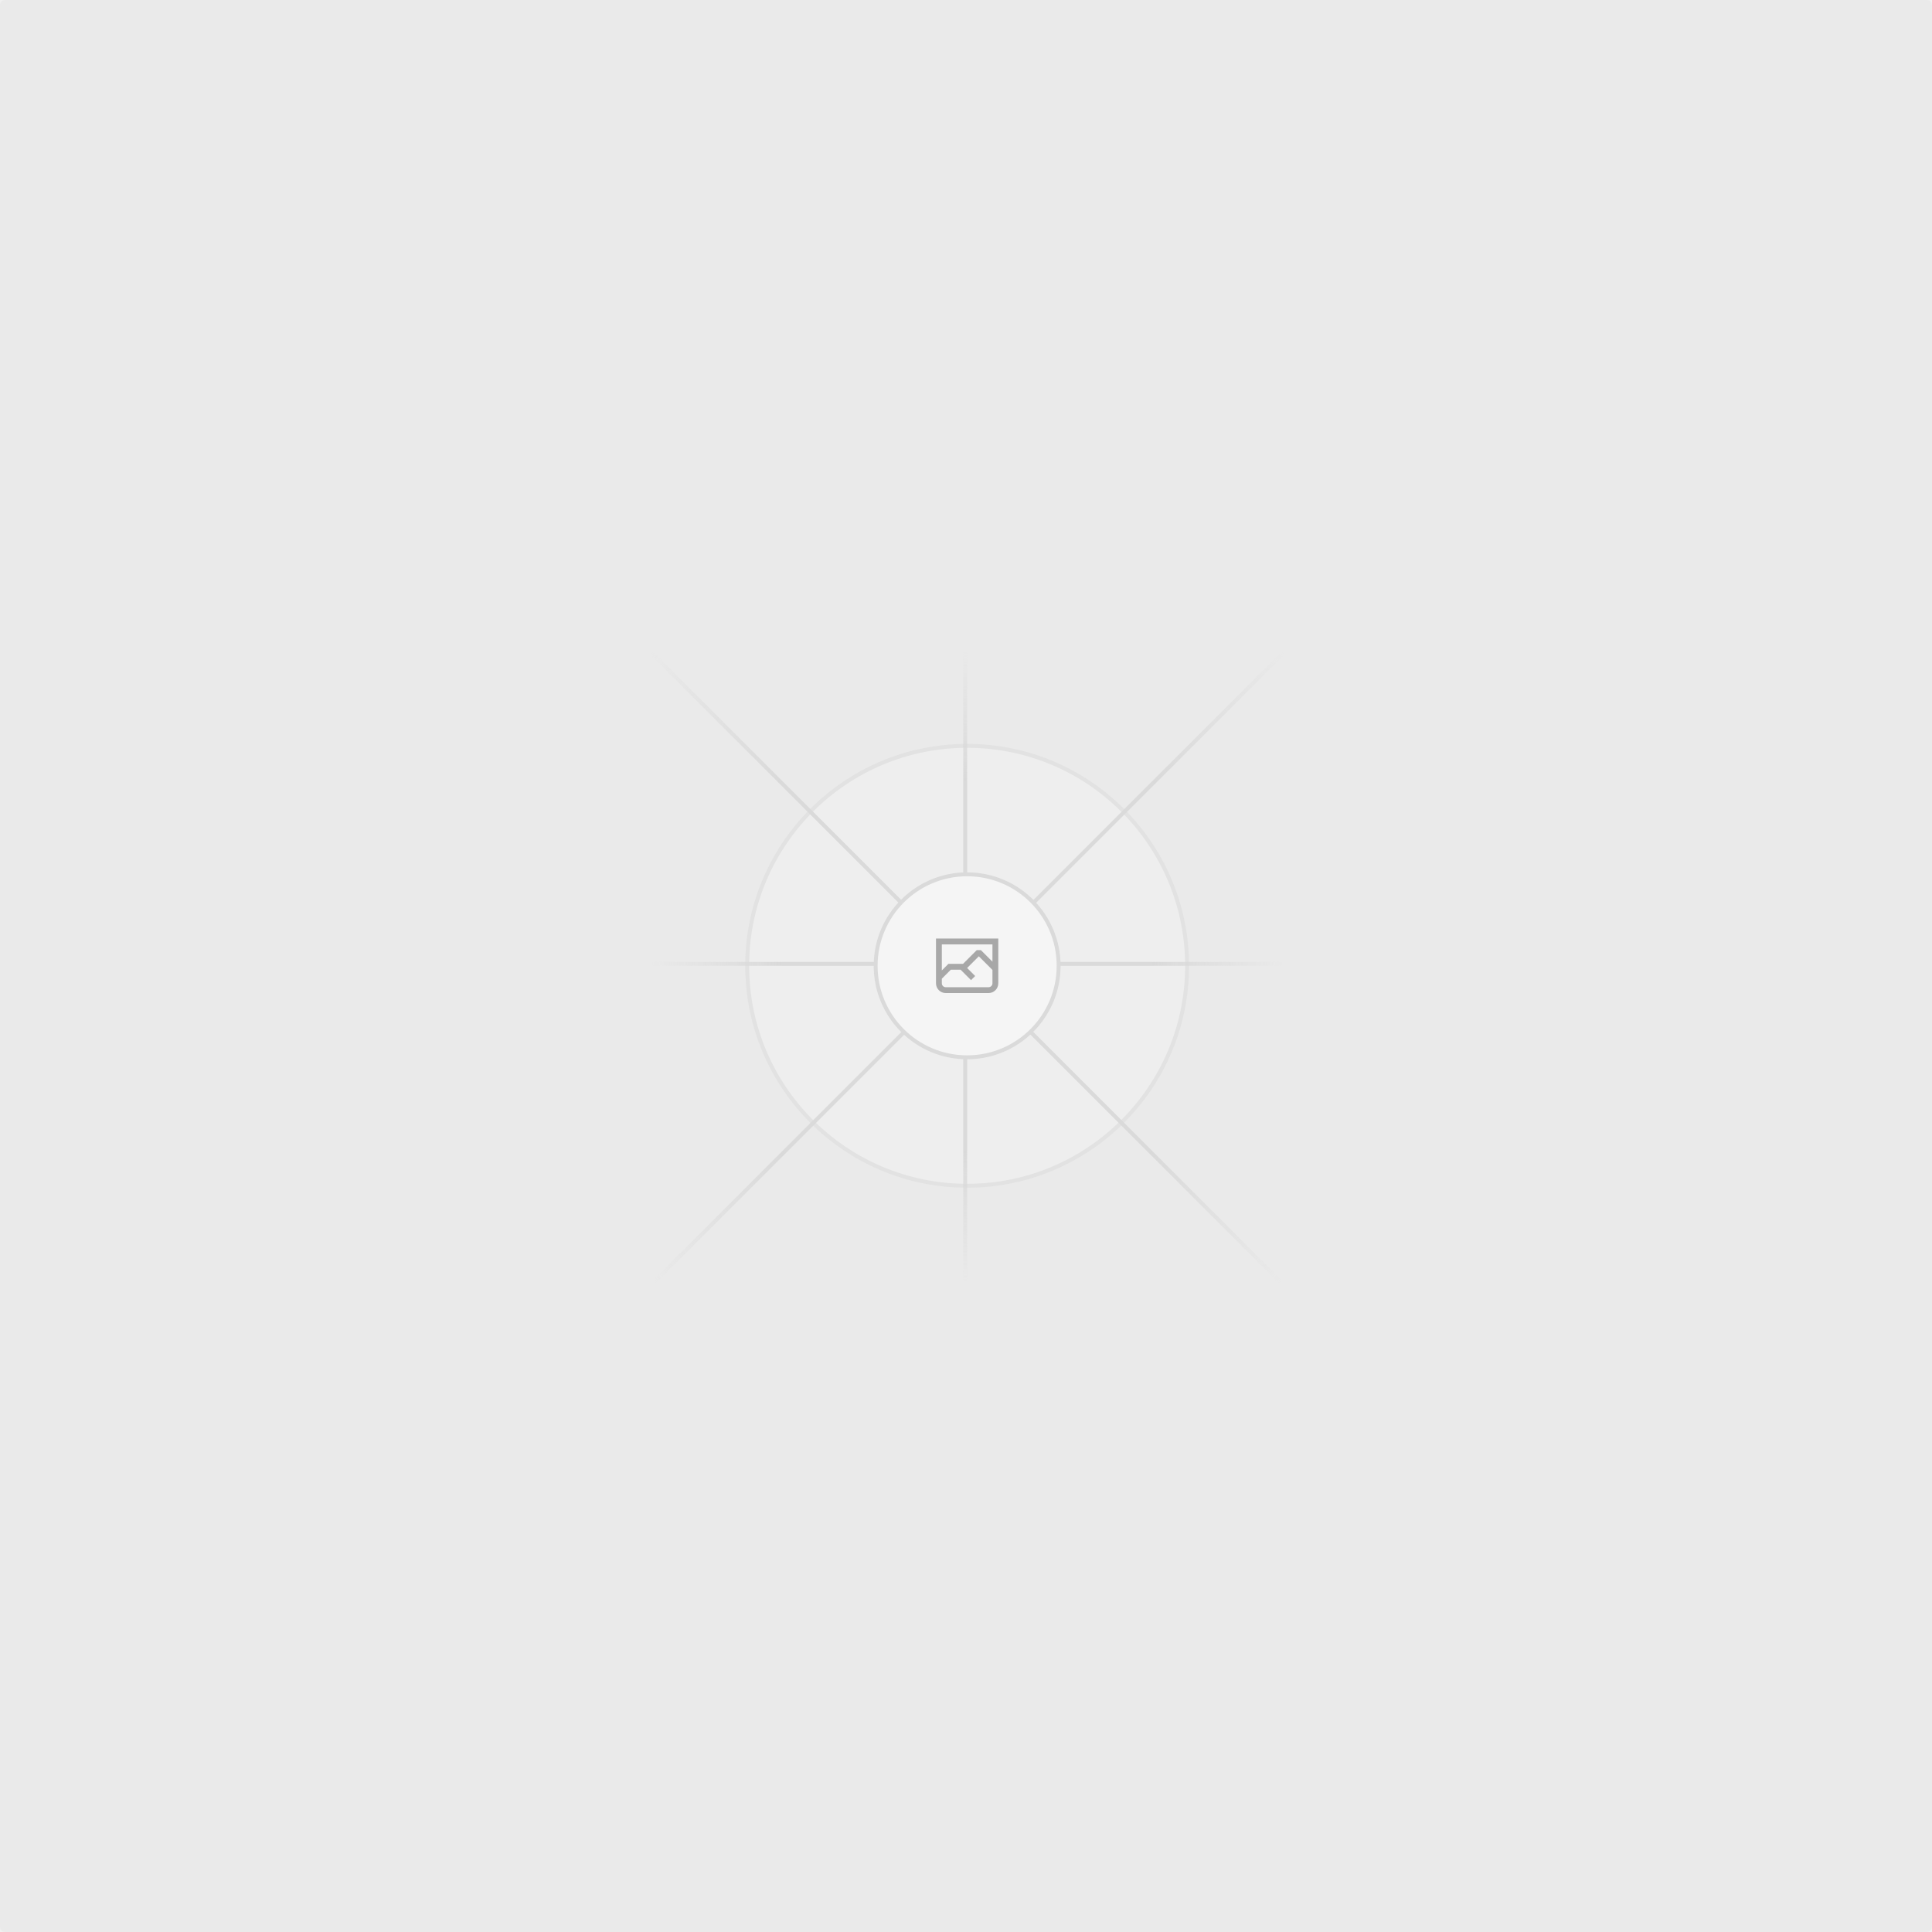
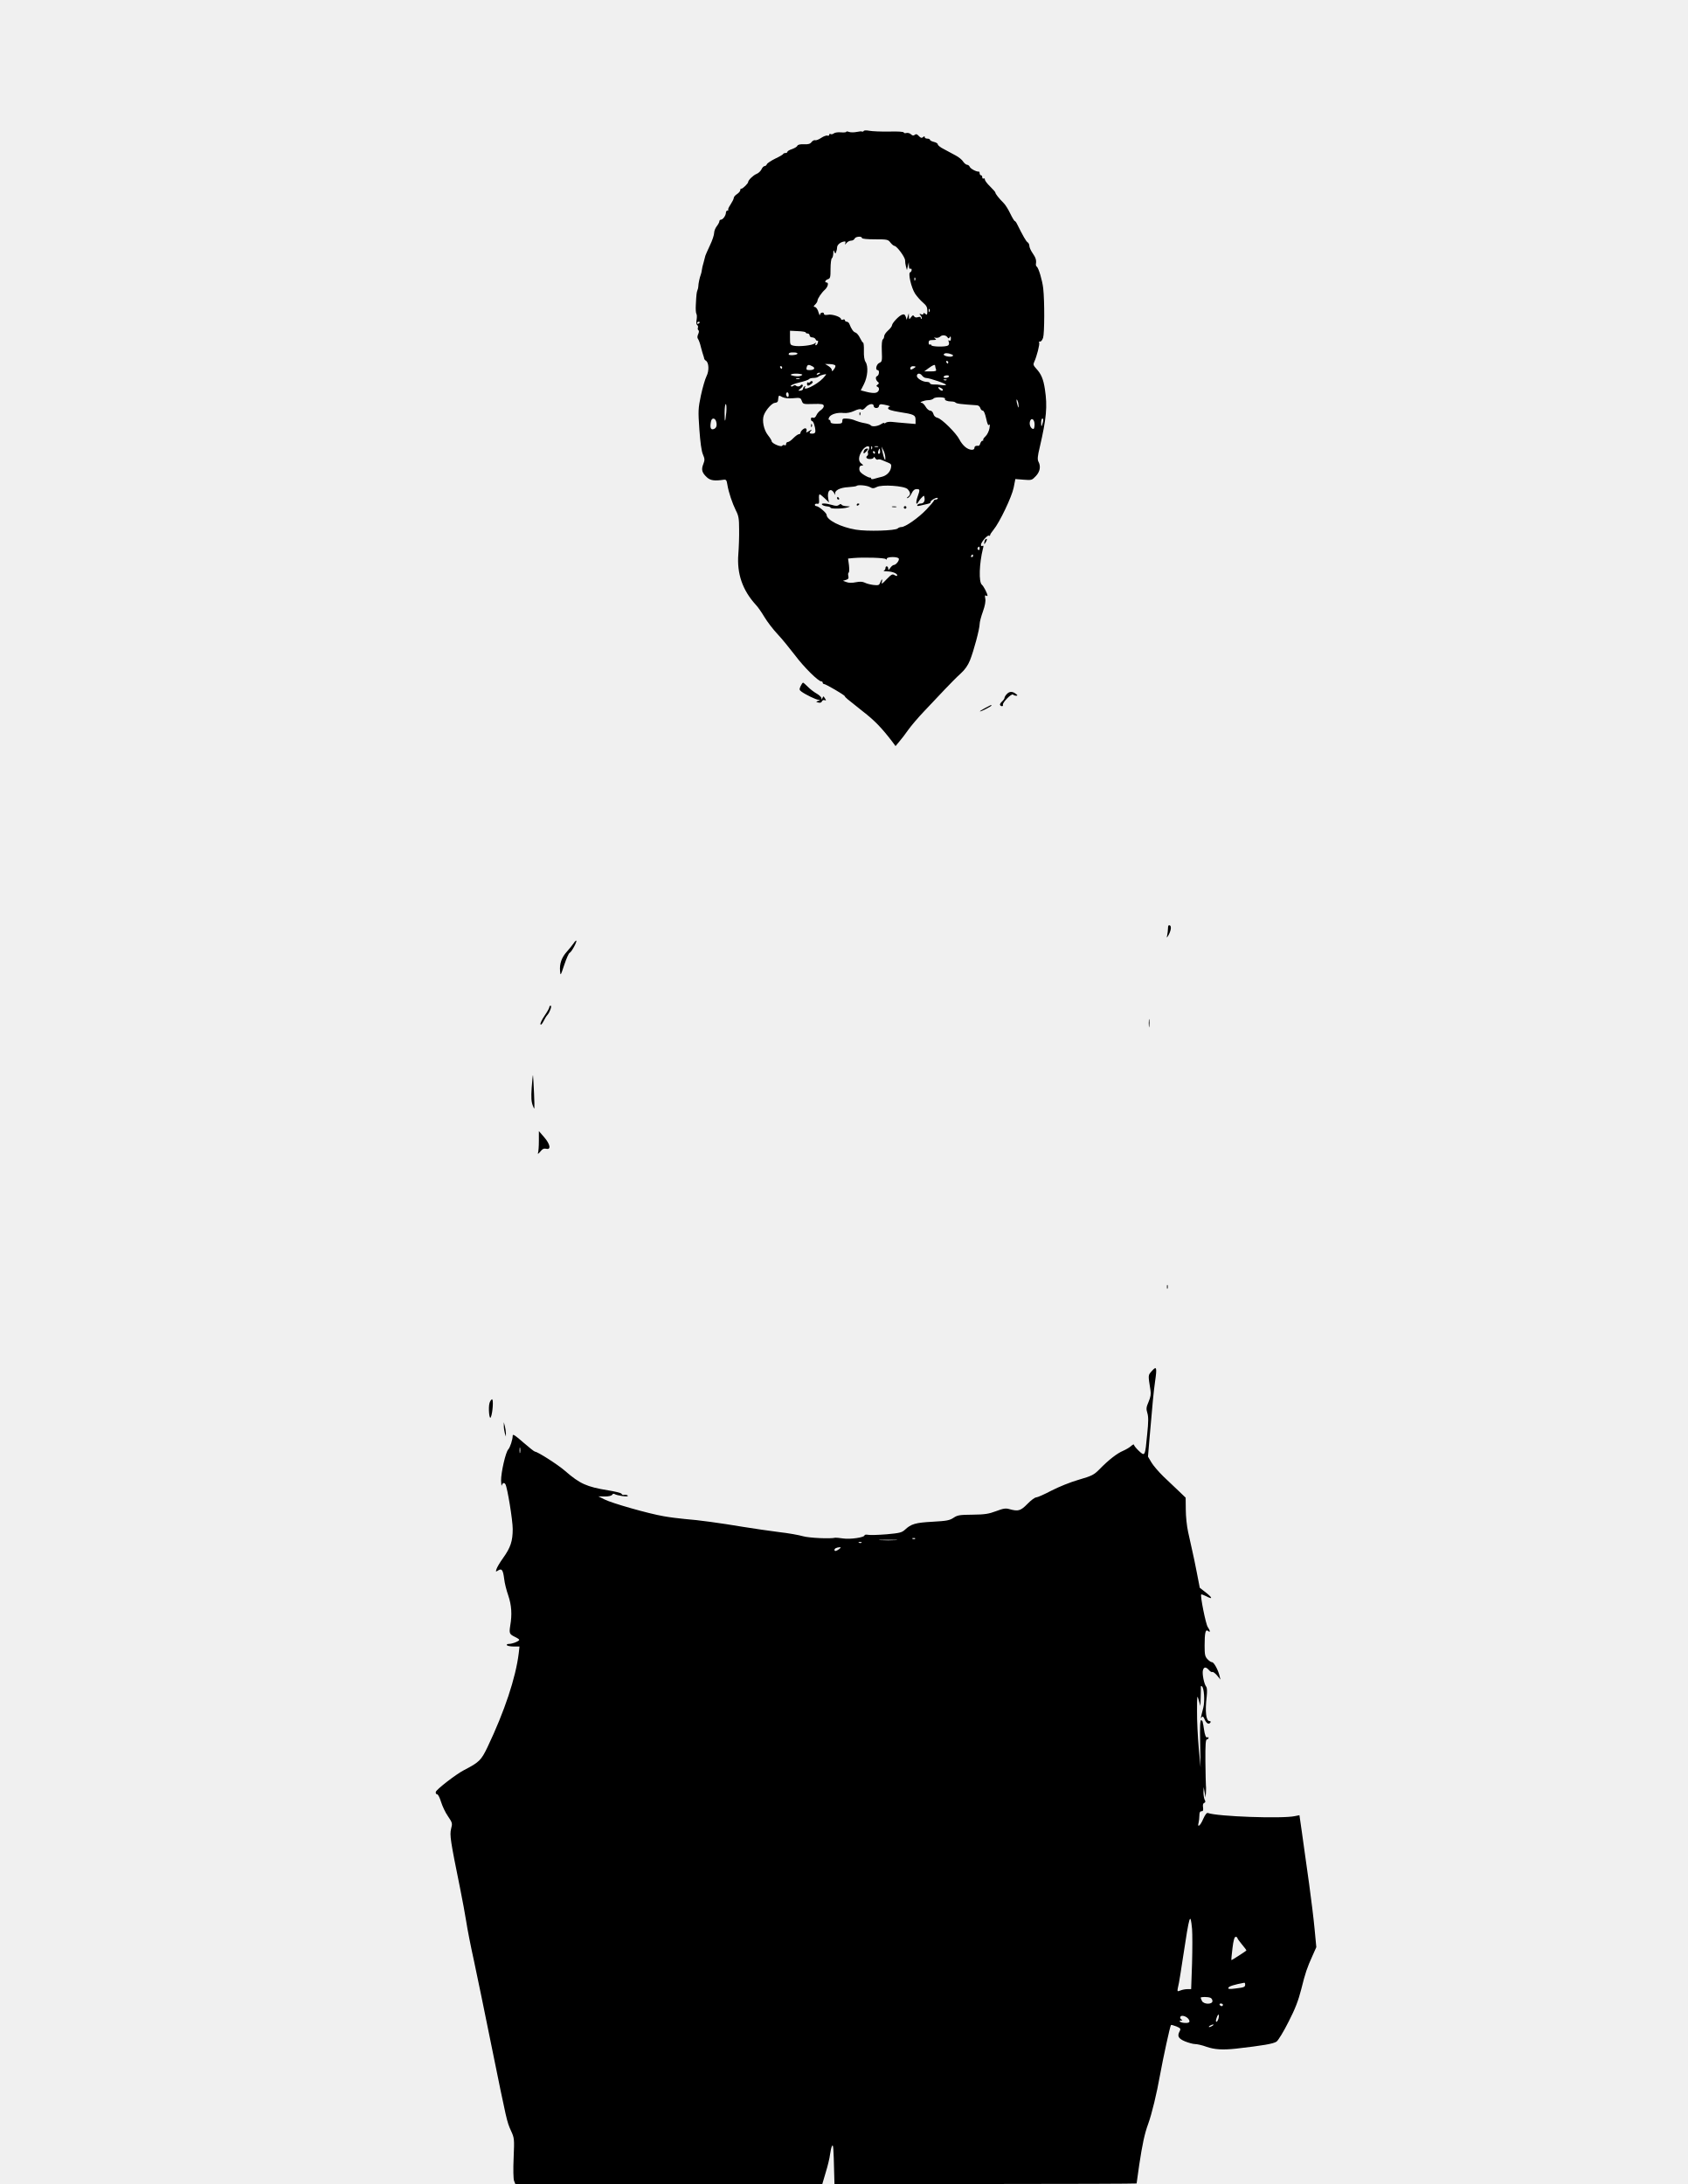
- <svg xmlns="http://www.w3.org/2000/svg" width="1200" height="1200" fill="none">
-   <rect width="1200" height="1200" fill="#EAEAEA" rx="3" />
-   <g opacity=".5">
-     <g opacity=".5">
-       <path fill="#FAFAFA" d="M600.709 736.5c-75.454 0-136.621-61.167-136.621-136.62 0-75.454 61.167-136.621 136.621-136.621 75.453 0 136.62 61.167 136.62 136.621 0 75.453-61.167 136.62-136.62 136.62Z" />
-       <path stroke="#C9C9C9" stroke-width="2.418" d="M600.709 736.5c-75.454 0-136.621-61.167-136.621-136.62 0-75.454 61.167-136.621 136.621-136.621 75.453 0 136.62 61.167 136.62 136.621 0 75.453-61.167 136.62-136.62 136.62Z" />
-     </g>
-     <path stroke="url(#a)" stroke-width="2.418" d="M0-1.209h553.581" transform="scale(1 -1) rotate(45 1163.11 91.165)" />
-     <path stroke="url(#b)" stroke-width="2.418" d="M404.846 598.671h391.726" />
-     <path stroke="url(#c)" stroke-width="2.418" d="M599.5 795.742V404.017" />
-     <path stroke="url(#d)" stroke-width="2.418" d="m795.717 796.597-391.441-391.44" />
-     <path fill="#fff" d="M600.709 656.704c-31.384 0-56.825-25.441-56.825-56.824 0-31.384 25.441-56.825 56.825-56.825 31.383 0 56.824 25.441 56.824 56.825 0 31.383-25.441 56.824-56.824 56.824Z" />
-     <g clip-path="url(#e)">
-       <path fill="#666" fill-rule="evenodd" d="M616.426 586.58h-31.434v16.176l3.553-3.554.531-.531h9.068l.074-.074 8.463-8.463h2.565l7.18 7.181V586.58Zm-15.715 14.654 3.698 3.699 1.283 1.282-2.565 2.565-1.282-1.283-5.2-5.199h-6.066l-5.514 5.514-.073.073v2.876a2.418 2.418 0 0 0 2.418 2.418h26.598a2.418 2.418 0 0 0 2.418-2.418v-8.317l-8.463-8.463-7.181 7.181-.071.072Zm-19.347 5.442v4.085a6.045 6.045 0 0 0 6.046 6.045h26.598a6.044 6.044 0 0 0 6.045-6.045v-7.108l1.356-1.355-1.282-1.283-.074-.073v-17.989h-38.689v23.43l-.146.146.146.147Z" clip-rule="evenodd" />
-     </g>
-     <path stroke="#C9C9C9" stroke-width="2.418" d="M600.709 656.704c-31.384 0-56.825-25.441-56.825-56.824 0-31.384 25.441-56.825 56.825-56.825 31.383 0 56.824 25.441 56.824 56.825 0 31.383-25.441 56.824-56.824 56.824Z" />
+ <svg xmlns="http://www.w3.org/2000/svg" version="1.0" width="1290pt" height="1670pt" viewBox="0 0 1290 1670" preserveAspectRatio="xMidYMid meet">
+   <g transform="translate(0,1670) scale(0.1,-0.1)" fill="#000000" stroke="none">
+     <path d="M6604 15699 c-3 -5 -9 -7 -13 -5 -4 3 -23 1 -42 -3 -19 -4 -45 -4 -57 0 -12 5 -22 5 -22 1 0 -4 -18 -6 -40 -4 -22 2 -47 -1 -55 -8 -8 -6 -19 -9 -25 -5 -5 3 -10 1 -10 -5 0 -7 -6 -10 -14 -7 -7 3 -29 -5 -47 -17 -19 -13 -40 -21 -47 -18 -7 2 -19 -4 -27 -14 -10 -14 -25 -19 -58 -17 -30 1 -47 -3 -51 -12 -2 -7 -21 -18 -40 -25 -20 -6 -36 -16 -36 -21 0 -5 -6 -9 -14 -9 -8 0 -16 -3 -18 -7 -1 -5 -29 -21 -61 -36 -32 -16 -61 -35 -64 -43 -3 -8 -11 -14 -17 -14 -7 0 -18 -11 -24 -25 -7 -14 -24 -30 -38 -35 -25 -10 -63 -47 -64 -62 0 -12 -44 -53 -52 -51 -5 2 -8 -3 -8 -11 0 -7 -11 -21 -25 -30 -14 -9 -25 -22 -25 -30 0 -7 -11 -29 -24 -49 -13 -19 -22 -38 -18 -41 3 -3 0 -6 -6 -6 -7 0 -12 -8 -12 -17 -1 -22 -23 -53 -39 -53 -6 0 -11 -6 -11 -12 0 -7 -9 -24 -20 -38 -11 -14 -20 -37 -20 -51 0 -15 -14 -58 -32 -95 -18 -38 -33 -73 -35 -79 -1 -5 -7 -28 -13 -50 -7 -22 -13 -49 -14 -60 -1 -11 -5 -27 -8 -35 -8 -19 -19 -70 -19 -90 0 -8 -3 -22 -7 -30 -6 -17 -8 -30 -12 -111 -2 -30 0 -61 4 -68 5 -7 5 -27 2 -46 -4 -20 -2 -36 4 -40 6 -4 9 -13 6 -21 -3 -7 -1 -16 4 -19 5 -3 5 -16 -2 -30 -7 -16 -8 -29 -1 -37 5 -7 16 -35 22 -63 7 -27 16 -57 19 -65 3 -8 6 -19 6 -23 1 -4 6 -11 13 -15 23 -14 26 -77 5 -118 -11 -22 -30 -87 -43 -147 -21 -101 -22 -117 -12 -260 7 -97 16 -166 27 -191 15 -35 15 -44 3 -75 -17 -42 -10 -66 28 -101 26 -24 58 -29 130 -18 16 2 21 -4 26 -37 9 -58 38 -143 65 -198 21 -40 25 -62 25 -145 1 -53 -2 -139 -6 -189 -12 -150 32 -276 134 -388 16 -16 45 -59 66 -94 21 -35 66 -94 100 -130 34 -36 93 -109 133 -161 68 -91 178 -200 201 -200 6 0 11 -4 11 -10 0 -5 4 -10 9 -10 14 0 155 -83 160 -93 4 -11 6 -12 137 -116 92 -71 146 -128 225 -231 l26 -35 29 35 c16 18 47 59 68 89 22 31 78 97 125 146 47 50 118 124 156 165 39 41 92 95 119 119 33 30 56 62 72 102 28 69 74 240 74 278 0 14 11 57 25 95 16 45 22 79 18 99 -4 21 -3 28 5 23 7 -4 12 -5 12 -1 0 16 -29 72 -43 84 -25 20 -20 163 8 275 6 21 5 27 -4 22 -6 -4 -11 -1 -11 8 0 20 50 77 61 70 5 -3 9 -1 9 5 0 5 12 23 26 40 46 55 140 252 154 322 l13 66 63 -5 c61 -5 64 -4 94 28 32 34 39 75 19 111 -8 16 -6 42 10 107 52 224 60 314 40 445 -12 80 -29 118 -67 159 -21 23 -24 32 -15 50 20 43 44 138 38 148 -4 6 -1 9 6 8 7 -2 18 11 24 29 11 34 12 280 1 378 -7 62 -35 155 -49 166 -5 3 -8 12 -7 20 5 30 -1 48 -25 83 -14 20 -25 45 -25 56 0 10 -6 23 -13 27 -12 7 -35 48 -81 140 -6 13 -14 23 -18 23 -3 0 -19 26 -34 57 -15 32 -38 69 -53 83 -33 33 -61 68 -61 78 0 4 -18 24 -40 46 -22 21 -40 45 -40 53 0 8 -4 11 -10 8 -5 -3 -10 1 -10 9 0 9 -4 16 -10 16 -5 0 -10 7 -10 15 0 8 -3 14 -7 13 -16 -3 -64 22 -69 37 -4 8 -12 15 -20 15 -7 0 -21 11 -30 24 -8 14 -34 35 -57 47 -23 12 -63 34 -89 48 -27 13 -48 30 -48 37 0 7 -13 15 -30 19 -16 4 -30 11 -30 16 0 5 -9 9 -20 9 -11 0 -20 5 -20 11 0 9 -4 9 -13 0 -11 -8 -18 -6 -32 9 -14 15 -21 17 -31 9 -10 -8 -17 -7 -29 4 -8 8 -24 13 -35 10 -11 -3 -20 -1 -20 4 0 6 -45 9 -112 7 -62 -1 -130 2 -151 6 -21 4 -40 4 -43 -1z m-14 -819 c0 -6 40 -10 99 -10 94 0 101 -1 119 -25 11 -14 25 -25 30 -25 18 0 82 -86 82 -111 0 -13 3 -35 7 -49 l7 -25 7 30 7 30 1 -28 c0 -16 5 -26 11 -22 6 3 10 0 10 -9 0 -8 -5 -16 -11 -18 -18 -6 8 -117 37 -163 15 -22 42 -53 60 -68 27 -23 34 -36 34 -64 0 -30 -2 -34 -15 -23 -10 8 -15 9 -15 2 0 -7 -8 -9 -17 -5 -16 6 -16 5 -4 -10 8 -10 11 -20 7 -24 -3 -3 -6 -1 -6 6 0 8 -7 10 -21 6 -14 -5 -25 -2 -30 6 -7 11 -11 10 -23 -6 -15 -20 -15 -19 -17 5 l-1 25 -8 -25 -8 -25 -7 23 c-6 17 -12 21 -27 16 -24 -7 -77 -64 -78 -81 0 -7 -13 -25 -30 -40 -16 -14 -30 -34 -30 -44 0 -10 -5 -21 -10 -24 -7 -4 -10 -39 -8 -88 3 -77 2 -83 -19 -92 -23 -10 -33 -55 -13 -55 16 0 12 -40 -4 -46 -16 -6 -10 -33 8 -46 8 -6 6 -12 -4 -19 -11 -8 -12 -12 -2 -16 21 -8 14 -40 -11 -46 -12 -4 -43 -1 -69 6 l-47 12 24 47 c29 57 35 136 13 170 -10 15 -14 44 -13 86 1 34 -2 62 -6 62 -4 0 -14 16 -24 36 -9 20 -25 38 -34 41 -16 4 -32 27 -47 66 -3 9 -13 17 -20 17 -8 0 -14 5 -14 11 0 6 -7 9 -15 5 -8 -3 -15 -1 -15 4 0 17 -69 40 -100 33 -19 -3 -30 -1 -30 6 0 18 -30 12 -31 -6 -1 -10 -5 -1 -11 19 -5 20 -17 38 -26 40 -14 3 -14 5 1 20 9 9 17 22 17 28 0 16 31 62 57 85 23 21 31 55 13 55 -18 0 -11 18 10 25 18 6 20 15 20 80 0 41 5 77 10 80 6 3 10 21 11 38 0 25 2 28 8 13 7 -18 8 -18 14 -2 4 10 7 24 7 33 0 19 20 38 47 45 17 4 20 2 16 -11 -4 -14 -3 -14 10 2 8 9 23 17 35 17 11 0 22 7 26 15 6 17 56 21 56 5z m407 -322 c-3 -8 -6 -5 -6 6 -1 11 2 17 5 13 3 -3 4 -12 1 -19z m110 -240 c-3 -8 -6 -5 -6 6 -1 11 2 17 5 13 3 -3 4 -12 1 -19z m-1757 -82 c0 -3 -4 -8 -10 -11 -5 -3 -10 -1 -10 4 0 6 5 11 10 11 6 0 10 -2 10 -4z m810 -78 c0 -5 7 -8 15 -8 8 0 15 -7 15 -15 0 -8 9 -15 20 -15 11 0 23 -7 26 -15 4 -8 10 -13 14 -10 5 3 6 -4 3 -15 -3 -11 -10 -20 -15 -20 -5 0 -6 6 -2 13 6 9 4 9 -7 1 -18 -15 -118 -26 -158 -18 -30 6 -31 8 -31 61 l0 54 60 -3 c33 -1 60 -6 60 -10z m1084 -37 c7 -11 10 -11 17 0 6 10 9 8 9 -9 0 -15 -4 -21 -12 -16 -8 5 -9 2 -4 -11 4 -11 2 -22 -6 -27 -19 -12 -128 -10 -128 3 0 5 -4 7 -10 4 -5 -3 -10 3 -10 14 0 17 6 21 33 21 25 0 29 3 17 11 -12 9 -11 10 5 6 11 -2 26 2 32 8 15 16 45 14 57 -4z m-1147 -126 c-4 -11 -67 -15 -67 -5 0 12 9 16 40 15 16 0 29 -4 27 -10z m1177 -4 c14 -5 16 -10 8 -15 -16 -10 -74 3 -66 15 6 11 31 11 58 0z m-24 -61 c0 -5 -2 -10 -4 -10 -3 0 -8 5 -11 10 -3 6 -1 10 4 10 6 0 11 -4 11 -10z m-863 -26 c2 -5 -3 -19 -12 -29 -11 -15 -14 -17 -15 -5 0 9 -12 22 -26 31 l-26 16 38 -1 c21 -1 39 -6 41 -12z m-176 -5 c26 -13 15 -29 -21 -29 -23 0 -27 3 -23 20 6 23 16 25 44 9z m939 2 c0 -5 3 -16 6 -25 5 -13 -2 -16 -42 -16 l-48 0 34 25 c36 26 50 31 50 16z m-1170 -11 c0 -5 -2 -10 -4 -10 -3 0 -8 5 -11 10 -3 6 -1 10 4 10 6 0 11 -4 11 -10z m1020 5 c0 -2 -9 -9 -20 -15 -16 -9 -20 -8 -20 5 0 8 9 15 20 15 11 0 20 -2 20 -5z m-874 -67 c-10 -6 -34 -7 -54 -3 -28 6 -33 9 -19 14 10 4 35 5 54 3 30 -4 33 -6 19 -14z m144 18 c0 -2 -7 -7 -16 -10 -8 -3 -12 -2 -9 4 6 10 25 14 25 6z m809 -36 c28 0 164 -47 154 -53 -5 -3 -22 -4 -38 -1 -17 3 -42 5 -57 4 -16 0 -28 4 -28 10 0 5 -11 10 -25 10 -31 0 -75 27 -75 45 0 22 24 24 39 4 7 -10 21 -19 30 -19z m-787 -3 c-49 -51 -160 -104 -136 -65 4 7 3 8 -4 4 -7 -4 -12 -13 -12 -19 0 -7 -9 -13 -20 -14 -20 -2 -20 -1 2 17 13 10 19 22 15 26 -4 5 -11 4 -15 -2 -8 -11 -27 -12 -38 -2 -4 4 -13 3 -20 -3 -7 -6 -14 -6 -18 -1 -3 6 26 18 64 27 39 9 73 21 76 26 3 5 18 9 33 9 15 0 31 4 37 9 8 8 34 17 58 20 6 0 -5 -14 -22 -32z m963 13 c-3 -5 -15 -10 -26 -10 -11 0 -17 5 -14 10 3 6 15 10 26 10 11 0 17 -4 14 -10z m-1142 -17 c-7 -2 -19 -2 -25 0 -7 3 -2 5 12 5 14 0 19 -2 13 -5z m1124 -9 c-3 -3 -12 -4 -19 -1 -8 3 -5 6 6 6 11 1 17 -2 13 -5z m-37 -64 c8 -5 11 -12 7 -16 -4 -4 -15 0 -24 9 -18 18 -8 23 17 7z m-1170 -51 c0 -11 -4 -17 -10 -14 -5 3 -10 13 -10 21 0 8 5 14 10 14 6 0 10 -9 10 -21z m34 -24 c53 5 57 4 66 -20 10 -26 12 -26 88 -24 64 2 78 -1 80 -14 2 -9 -8 -23 -21 -32 -13 -8 -29 -26 -35 -40 -7 -16 -17 -23 -27 -19 -10 4 -15 0 -15 -10 0 -9 4 -16 9 -16 10 0 24 -43 25 -75 1 -14 -6 -20 -21 -21 -26 -1 -29 6 -10 25 6 8 0 6 -16 -4 -23 -15 -26 -15 -21 -2 3 8 1 18 -5 21 -10 7 -41 -19 -41 -35 0 -5 -6 -9 -12 -9 -7 0 -26 -14 -42 -30 -16 -17 -35 -30 -43 -30 -7 0 -13 -7 -13 -16 0 -8 -5 -12 -11 -8 -6 3 -14 2 -18 -4 -8 -14 -80 17 -81 34 0 6 -13 27 -29 47 -32 41 -46 112 -31 152 16 43 64 95 86 95 11 0 21 7 22 15 6 47 3 45 33 29 19 -9 46 -12 83 -9z m1161 -5 c-6 -10 19 -20 49 -20 13 0 26 -3 30 -7 10 -10 34 -13 165 -22 11 0 23 -10 26 -21 3 -11 12 -20 19 -20 8 0 18 -24 26 -61 9 -42 16 -56 22 -47 6 8 7 -1 3 -27 -4 -22 -17 -49 -30 -61 -13 -12 -21 -25 -18 -28 4 -3 1 -6 -5 -6 -6 0 -13 -9 -17 -20 -3 -11 -9 -19 -13 -19 -20 3 -32 -3 -32 -16 0 -22 -41 -18 -71 8 -15 12 -35 38 -44 57 -25 49 -135 158 -167 165 -17 4 -28 15 -32 31 -4 14 -14 24 -24 24 -10 0 -26 14 -35 30 -10 17 -24 30 -30 30 -28 1 20 20 49 20 17 0 36 6 42 13 12 14 96 11 87 -3z m563 -55 c0 -16 -2 -15 -8 5 -11 34 -11 60 0 35 5 -11 8 -29 8 -40z m-2235 -47 c-8 -84 -13 -86 -13 -5 0 37 4 67 9 67 5 0 7 -28 4 -62z m1127 47 c0 -8 9 -15 20 -15 11 0 20 7 20 15 0 8 8 14 18 14 26 -2 79 -16 65 -18 -7 0 -13 -7 -13 -14 0 -9 28 -18 83 -27 116 -18 127 -23 127 -61 l0 -31 -72 6 c-40 3 -89 8 -108 10 -19 2 -41 -1 -47 -6 -7 -6 -13 -7 -13 -3 0 4 -11 0 -25 -9 -27 -17 -71 -21 -79 -7 -4 5 -25 12 -49 16 -23 4 -53 13 -67 19 -14 7 -42 14 -62 15 -33 2 -38 0 -38 -18 0 -18 -6 -21 -45 -21 -33 0 -45 4 -45 15 0 8 -5 15 -10 15 -7 0 -7 6 0 20 13 23 63 38 111 32 23 -2 52 3 80 16 27 13 48 17 55 11 7 -5 18 0 32 16 24 28 62 34 62 10z m-1204 -120 c8 -32 0 -51 -23 -57 -20 -5 -26 15 -17 60 6 30 32 28 40 -3z m2434 -21 c0 -19 -4 -34 -9 -34 -18 0 -33 30 -27 55 9 36 36 21 36 -21z m64 19 c-10 -40 -14 -41 -14 -5 0 18 5 32 10 32 6 0 8 -11 4 -27z m-1328 -200 c-1 -7 -5 -15 -8 -19 -4 -3 -4 -12 -2 -19 3 -7 0 -16 -5 -20 -6 -3 -9 -11 -6 -16 9 -14 55 -11 55 4 0 6 5 4 11 -6 6 -9 15 -15 21 -11 5 3 20 2 31 -4 12 -5 34 -14 48 -20 22 -9 26 -15 21 -39 -6 -33 -35 -61 -71 -69 -14 -3 -38 -10 -53 -14 -17 -6 -28 -5 -28 1 0 5 -3 8 -7 7 -5 -2 -25 7 -45 19 -28 17 -38 29 -38 48 0 17 6 25 18 25 15 1 15 2 -3 16 -25 18 -22 57 8 101 21 31 57 42 53 16z m21 -5 c-3 -8 -6 -5 -6 6 -1 11 2 17 5 13 3 -3 4 -12 1 -19z m46 15 c-7 -2 -19 -2 -25 0 -7 3 -2 5 12 5 14 0 19 -2 13 -5z m56 -83 c0 -23 -1 -23 -8 -5 -5 11 -11 36 -15 55 l-6 35 15 -30 c8 -16 14 -41 14 -55z m-43 33 c-11 -11 -17 4 -9 23 7 18 8 18 11 1 2 -10 1 -21 -2 -24z m-36 7 c0 -5 -2 -10 -4 -10 -3 0 -8 5 -11 10 -3 6 -1 10 4 10 6 0 11 -4 11 -10z m-40 -264 c21 -12 29 -12 53 0 39 21 212 9 236 -16 23 -25 25 -42 4 -58 -12 -10 -13 -13 -3 -10 8 2 22 18 30 36 10 21 22 32 38 32 26 0 27 -4 7 -60 -15 -44 -11 -69 6 -38 5 9 17 25 27 34 16 17 17 17 20 0 6 -27 -6 -46 -27 -46 -11 0 -23 -5 -27 -11 -5 -9 1 -10 22 -5 16 4 41 10 56 13 15 3 25 9 23 14 -3 4 8 15 25 24 17 9 30 11 30 5 0 -5 -7 -10 -15 -10 -8 0 -15 -4 -15 -8 0 -5 -26 -35 -57 -68 -61 -64 -161 -134 -191 -134 -10 0 -23 -5 -29 -11 -17 -17 -232 -24 -320 -9 -115 19 -223 74 -223 113 0 15 -61 67 -79 67 -6 0 -11 5 -11 10 0 6 8 10 18 8 14 -2 16 3 14 35 -2 20 0 37 5 37 4 0 21 -14 39 -31 l32 -31 -5 26 c-13 64 19 93 46 43 6 -12 9 -14 7 -5 -8 27 36 50 100 53 31 2 58 6 62 9 10 11 77 5 102 -8z m840 -472 c0 -8 -5 -12 -10 -9 -6 4 -8 11 -5 16 9 14 15 11 15 -7z m-50 -54 c0 -5 -5 -10 -11 -10 -5 0 -7 5 -4 10 3 6 8 10 11 10 2 0 4 -4 4 -10z m-668 -25 c5 -6 8 -5 8 3 0 16 87 17 92 0 5 -14 -22 -48 -38 -48 -6 0 -19 -10 -27 -22 -13 -19 -16 -20 -16 -5 -1 20 -21 23 -21 3 0 -8 -6 -17 -12 -19 -7 -3 4 -6 25 -6 41 -1 77 -16 77 -31 0 -6 -9 -5 -20 2 -17 11 -24 7 -62 -32 -32 -34 -40 -40 -36 -22 8 29 0 28 -12 -2 -8 -21 -13 -23 -52 -19 -24 3 -54 11 -67 18 -17 8 -36 9 -67 3 -29 -6 -54 -6 -72 1 l-27 10 23 7 c18 5 22 12 18 30 -3 12 -2 24 3 26 4 2 5 26 2 55 l-7 52 40 4 c81 7 241 2 248 -8z" />
+     <path d="M6195 13780 c-4 -6 -11 -8 -16 -5 -5 4 -9 -1 -9 -9 0 -19 9 -20 33 -2 11 8 14 17 8 20 -5 4 -12 2 -16 -4z" />
+     <path d="M6201 13444 c0 -11 3 -14 6 -6 3 7 2 16 -1 19 -3 4 -6 -2 -5 -13z" />
+     <path d="M6571 13534 c0 -11 3 -14 6 -6 3 7 2 16 -1 19 -3 4 -6 -2 -5 -13z" />
+     <path d="M6606 13254 c-10 -25 -1 -27 19 -4 15 17 16 20 3 20 -9 0 -19 -7 -22 -16z" />
+     <path d="M6400 12890 c0 -5 5 -10 11 -10 5 0 7 5 4 10 -3 6 -8 10 -11 10 -2 0 -4 -4 -4 -10z" />
+     <path d="M6286 12840 c5 -5 22 -11 37 -12 15 -1 27 -6 27 -10 0 -10 97 -9 130 2 24 8 24 8 -7 9 -17 1 -35 6 -38 11 -5 8 -11 7 -21 -1 -11 -9 -24 -9 -53 0 -48 14 -89 15 -75 1z" />
+     <path d="M6550 12839 c0 -5 5 -7 10 -4 6 3 10 8 10 11 0 2 -4 4 -10 4 -5 0 -10 -5 -10 -11z" />
+     <path d="M6823 12823 c9 -2 23 -2 30 0 6 3 -1 5 -18 5 -16 0 -22 -2 -12 -5z" />
+     <path d="M6910 12820 c0 -5 5 -10 10 -10 6 0 10 5 10 10 0 6 -4 10 -10 10 -5 0 -10 -4 -10 -10z" />
+     <path d="M7527 12560 c-3 -11 -3 -20 -1 -20 2 0 8 9 14 20 6 11 7 20 2 20 -6 0 -12 -9 -15 -20z" />
+     <path d="M6121 11453 c-11 -24 -10 -29 6 -41 31 -23 111 -62 130 -63 16 0 16 -1 -1 -8 -19 -7 -19 -8 1 -13 14 -4 24 0 27 9 4 8 13 13 21 9 12 -4 13 -2 2 14 -11 18 -12 19 -19 2 -5 -14 -7 -14 -7 -1 -1 8 -18 25 -38 36 -21 12 -51 35 -67 52 -17 17 -33 31 -36 31 -4 0 -12 -12 -19 -27z" />
+     <path d="M7697 11392 c-10 -10 -17 -23 -17 -29 0 -5 -9 -18 -20 -28 -11 -10 -17 -22 -14 -26 8 -13 26 -11 22 2 -5 16 65 88 77 78 5 -5 16 -9 25 -9 12 1 11 4 -4 15 -26 20 -49 19 -69 -3z" />
+     <path d="M7530 11285 c-25 -13 -41 -24 -37 -25 11 0 87 39 87 45 0 7 0 7 -50 -20z" />
+     <path d="M8930 9602 c0 -15 -3 -38 -6 -52 -5 -22 -4 -23 6 -7 22 35 29 75 14 81 -10 4 -14 -3 -14 -22z" />
+     <path d="M4385 9486 c-10 -14 -33 -43 -51 -63 -40 -44 -57 -92 -52 -148 3 -39 4 -37 32 47 16 48 34 89 41 92 14 5 58 86 51 93 -2 3 -12 -7 -21 -21z" />
+     <path d="M4200 8998 c0 -6 -16 -35 -36 -64 -20 -29 -34 -58 -32 -66 3 -8 12 1 23 22 9 19 23 42 31 50 19 22 35 70 24 70 -6 0 -10 -5 -10 -12z" />
+     <path d="M8783 8875 c0 -27 2 -38 4 -22 2 15 2 37 0 50 -2 12 -4 0 -4 -28z" />
+     <path d="M4065 8383 c-5 -76 -3 -107 9 -138 14 -38 14 -33 9 95 -3 74 -7 136 -8 138 -2 2 -6 -41 -10 -95z" />
+     <path d="M4120 7976 c0 -41 -3 -83 -7 -93 -3 -10 3 -6 17 10 17 22 28 27 46 23 39 -10 31 35 -16 89 l-40 46 0 -75z" />
+     <path d="M8922 6860 c0 -14 2 -19 5 -12 2 6 2 18 0 25 -3 6 -5 1 -5 -13z" />
+     <path d="M8807 6217 c-30 -34 -30 -27 -11 -147 5 -29 1 -53 -14 -88 -18 -42 -20 -54 -10 -86 9 -29 9 -67 -1 -162 -16 -171 -17 -172 -64 -128 -20 19 -37 40 -37 46 0 6 -10 2 -22 -9 -13 -12 -41 -28 -62 -37 -45 -19 -110 -69 -179 -140 -44 -44 -57 -51 -160 -81 -63 -18 -154 -55 -210 -84 -53 -28 -105 -51 -115 -51 -10 0 -40 -22 -67 -50 -52 -53 -70 -58 -136 -40 -30 9 -47 6 -103 -15 -56 -21 -86 -26 -179 -27 -99 -1 -116 -3 -147 -24 -30 -20 -53 -24 -160 -30 -131 -7 -164 -17 -211 -61 -24 -22 -41 -26 -140 -35 -63 -5 -126 -7 -141 -4 -16 3 -28 1 -28 -4 0 -16 -109 -32 -163 -24 -29 4 -56 7 -60 6 -37 -10 -201 -2 -247 11 -30 9 -113 24 -185 32 -71 9 -195 27 -275 40 -180 30 -340 52 -445 60 -44 4 -116 13 -160 21 -118 20 -397 100 -452 128 l-48 24 48 -1 c30 0 52 5 57 13 4 7 12 10 18 6 19 -12 102 -24 102 -15 0 8 -15 11 -36 8 -4 0 -10 4 -13 10 -4 5 -49 17 -101 25 -165 27 -216 50 -329 148 -53 47 -211 148 -231 148 -5 0 -45 32 -90 71 -59 52 -80 66 -80 52 0 -30 -20 -91 -34 -106 -20 -20 -56 -178 -55 -239 1 -29 3 -45 6 -35 5 18 18 23 27 8 15 -23 56 -276 56 -342 0 -93 -16 -142 -74 -223 -24 -33 -46 -71 -50 -84 -7 -22 -6 -22 13 -10 28 17 37 4 46 -67 3 -29 17 -85 31 -125 25 -74 30 -144 15 -231 -9 -58 -6 -65 35 -85 19 -9 34 -19 34 -23 0 -10 -52 -31 -78 -31 -13 0 -20 -4 -17 -10 3 -5 27 -10 52 -10 l45 0 -6 -52 c-23 -187 -108 -443 -239 -718 -48 -100 -63 -115 -179 -175 -62 -32 -213 -149 -216 -167 -2 -10 2 -18 10 -18 7 0 20 -25 30 -58 10 -32 33 -82 53 -110 34 -50 35 -54 24 -96 -12 -48 -5 -92 68 -451 19 -93 40 -210 48 -260 7 -49 33 -182 58 -295 24 -113 86 -410 136 -660 118 -580 116 -571 147 -641 27 -59 27 -62 21 -210 -4 -86 -2 -160 3 -174 l10 -25 1173 0 1174 0 26 88 c15 48 30 110 33 137 4 28 10 57 15 65 10 18 12 -6 17 -217 l2 -73 1155 0 c635 0 1155 2 1155 4 0 3 9 67 20 142 24 159 41 239 69 315 27 74 65 231 90 372 23 127 77 377 84 383 2 2 20 -3 41 -11 31 -13 35 -18 26 -35 -21 -39 -12 -57 39 -79 27 -11 63 -21 78 -21 16 0 56 -9 88 -21 61 -21 122 -25 225 -14 202 23 287 37 310 54 13 9 55 78 92 152 52 101 75 163 97 249 31 124 43 161 87 258 l28 63 -13 137 c-7 75 -26 232 -42 347 -16 116 -31 221 -33 235 -2 14 -12 85 -22 158 l-19 132 -35 -7 c-97 -21 -595 -3 -665 24 -9 3 -21 -13 -36 -46 -21 -51 -47 -71 -35 -28 3 12 6 37 6 55 0 23 5 32 16 32 12 0 15 7 12 30 -3 19 0 31 9 34 10 4 11 11 3 25 -5 11 -9 37 -9 58 l2 38 7 -40 7 -40 3 35 c1 19 2 44 0 55 -1 11 -3 95 -4 187 -1 129 2 168 12 168 6 0 12 5 12 11 0 5 -4 8 -9 4 -10 -6 -20 18 -26 63 -2 15 -4 29 -5 32 -1 3 -3 11 -4 19 0 8 -6 16 -12 18 -8 3 -11 -47 -8 -179 l3 -183 -14 150 c-7 83 -14 209 -13 280 0 123 1 128 13 85 l13 -45 2 65 c1 36 2 71 1 79 -2 7 2 10 8 7 17 -11 24 -113 11 -164 -21 -82 -22 -88 -12 -73 7 10 13 6 23 -18 14 -31 32 -40 44 -21 3 6 0 10 -8 10 -26 0 -35 72 -21 187 4 41 3 67 -4 76 -16 19 -32 99 -25 125 7 27 23 28 46 2 10 -12 22 -18 26 -15 5 3 21 -9 36 -26 l26 -32 -7 29 c-11 46 -43 104 -57 104 -8 0 -23 10 -35 23 -19 20 -22 35 -22 103 0 99 7 129 26 113 19 -16 18 1 -2 30 -15 21 -59 240 -50 249 2 2 18 -4 35 -12 53 -28 55 -17 4 24 l-50 39 -22 113 c-12 62 -28 140 -36 173 -7 33 -21 96 -31 140 -10 44 -18 121 -18 172 l-1 91 -51 49 c-28 26 -81 77 -118 112 -37 36 -79 85 -93 109 l-26 44 12 142 c24 281 31 352 42 431 16 110 12 123 -24 82z m-4830 -624 c-3 -10 -5 -2 -5 17 0 19 2 27 5 18 2 -10 2 -26 0 -35z m3020 -659 c-3 -3 -12 -4 -19 -1 -8 3 -5 6 6 6 11 1 17 -2 13 -5z m-149 -11 c-32 -2 -84 -2 -115 0 -32 2 -6 3 57 3 63 0 89 -1 58 -3z m-261 -19 c-3 -3 -12 -4 -19 -1 -8 3 -5 6 6 6 11 1 17 -2 13 -5z m-171 -49 c-23 -17 -36 -19 -36 -6 0 11 18 19 40 20 11 0 10 -3 -4 -14z m2698 -2905 c3 -36 3 -154 0 -262 l-7 -198 -28 0 c-15 0 -39 -4 -53 -10 -29 -10 -28 -16 -12 60 3 14 17 102 31 195 50 330 56 348 69 215z m346 -68 c0 -5 16 -27 36 -51 20 -23 35 -44 33 -46 -12 -10 -112 -75 -114 -73 -2 2 2 42 8 91 7 59 15 87 24 87 7 0 13 -4 13 -8z m60 -356 c0 -20 -7 -23 -74 -31 -47 -6 -58 -5 -54 6 4 11 46 24 121 38 4 0 7 -5 7 -13z m-266 -102 c9 -3 16 -15 16 -25 0 -27 -65 -27 -80 0 -5 11 -10 22 -10 25 0 8 54 8 74 0z m96 -54 c0 -5 -4 -10 -9 -10 -6 0 -13 5 -16 10 -3 6 1 10 9 10 9 0 16 -4 16 -10z m-34 -105 c-4 -14 -11 -25 -16 -25 -5 0 -5 13 2 31 12 35 23 31 14 -6z m-229 -4 c16 -23 6 -32 -33 -29 -31 2 -50 18 -21 18 9 0 8 3 -2 9 -7 5 -10 14 -6 20 8 15 46 4 62 -18z m183 -51 c-8 -5 -19 -10 -25 -10 -5 0 -3 5 5 10 8 5 20 10 25 10 6 0 3 -5 -5 -10z" />
+     <path d="M3743 5973 c-11 -35 -2 -137 10 -109 14 34 21 136 9 136 -5 0 -14 -12 -19 -27z" />
+     <path d="M3852 5795 c0 -16 4 -41 8 -55 l8 -25 0 25 c0 14 -4 39 -8 55 l-8 30 0 -30z" />
  </g>
-   <defs>
-     <linearGradient id="a" x1="554.061" x2="-.48" y1=".083" y2=".087" gradientUnits="userSpaceOnUse">
-       <stop stop-color="#C9C9C9" stop-opacity="0" />
-       <stop offset=".208" stop-color="#C9C9C9" />
-       <stop offset=".792" stop-color="#C9C9C9" />
-       <stop offset="1" stop-color="#C9C9C9" stop-opacity="0" />
-     </linearGradient>
-     <linearGradient id="b" x1="796.912" x2="404.507" y1="599.963" y2="599.965" gradientUnits="userSpaceOnUse">
-       <stop stop-color="#C9C9C9" stop-opacity="0" />
-       <stop offset=".208" stop-color="#C9C9C9" />
-       <stop offset=".792" stop-color="#C9C9C9" />
-       <stop offset="1" stop-color="#C9C9C9" stop-opacity="0" />
-     </linearGradient>
-     <linearGradient id="c" x1="600.792" x2="600.794" y1="403.677" y2="796.082" gradientUnits="userSpaceOnUse">
-       <stop stop-color="#C9C9C9" stop-opacity="0" />
-       <stop offset=".208" stop-color="#C9C9C9" />
-       <stop offset=".792" stop-color="#C9C9C9" />
-       <stop offset="1" stop-color="#C9C9C9" stop-opacity="0" />
-     </linearGradient>
-     <linearGradient id="d" x1="404.85" x2="796.972" y1="403.903" y2="796.02" gradientUnits="userSpaceOnUse">
-       <stop stop-color="#C9C9C9" stop-opacity="0" />
-       <stop offset=".208" stop-color="#C9C9C9" />
-       <stop offset=".792" stop-color="#C9C9C9" />
-       <stop offset="1" stop-color="#C9C9C9" stop-opacity="0" />
-     </linearGradient>
-     <clipPath id="e">
-       <path fill="#fff" d="M581.364 580.535h38.689v38.689h-38.689z" />
-     </clipPath>
-   </defs>
</svg>
